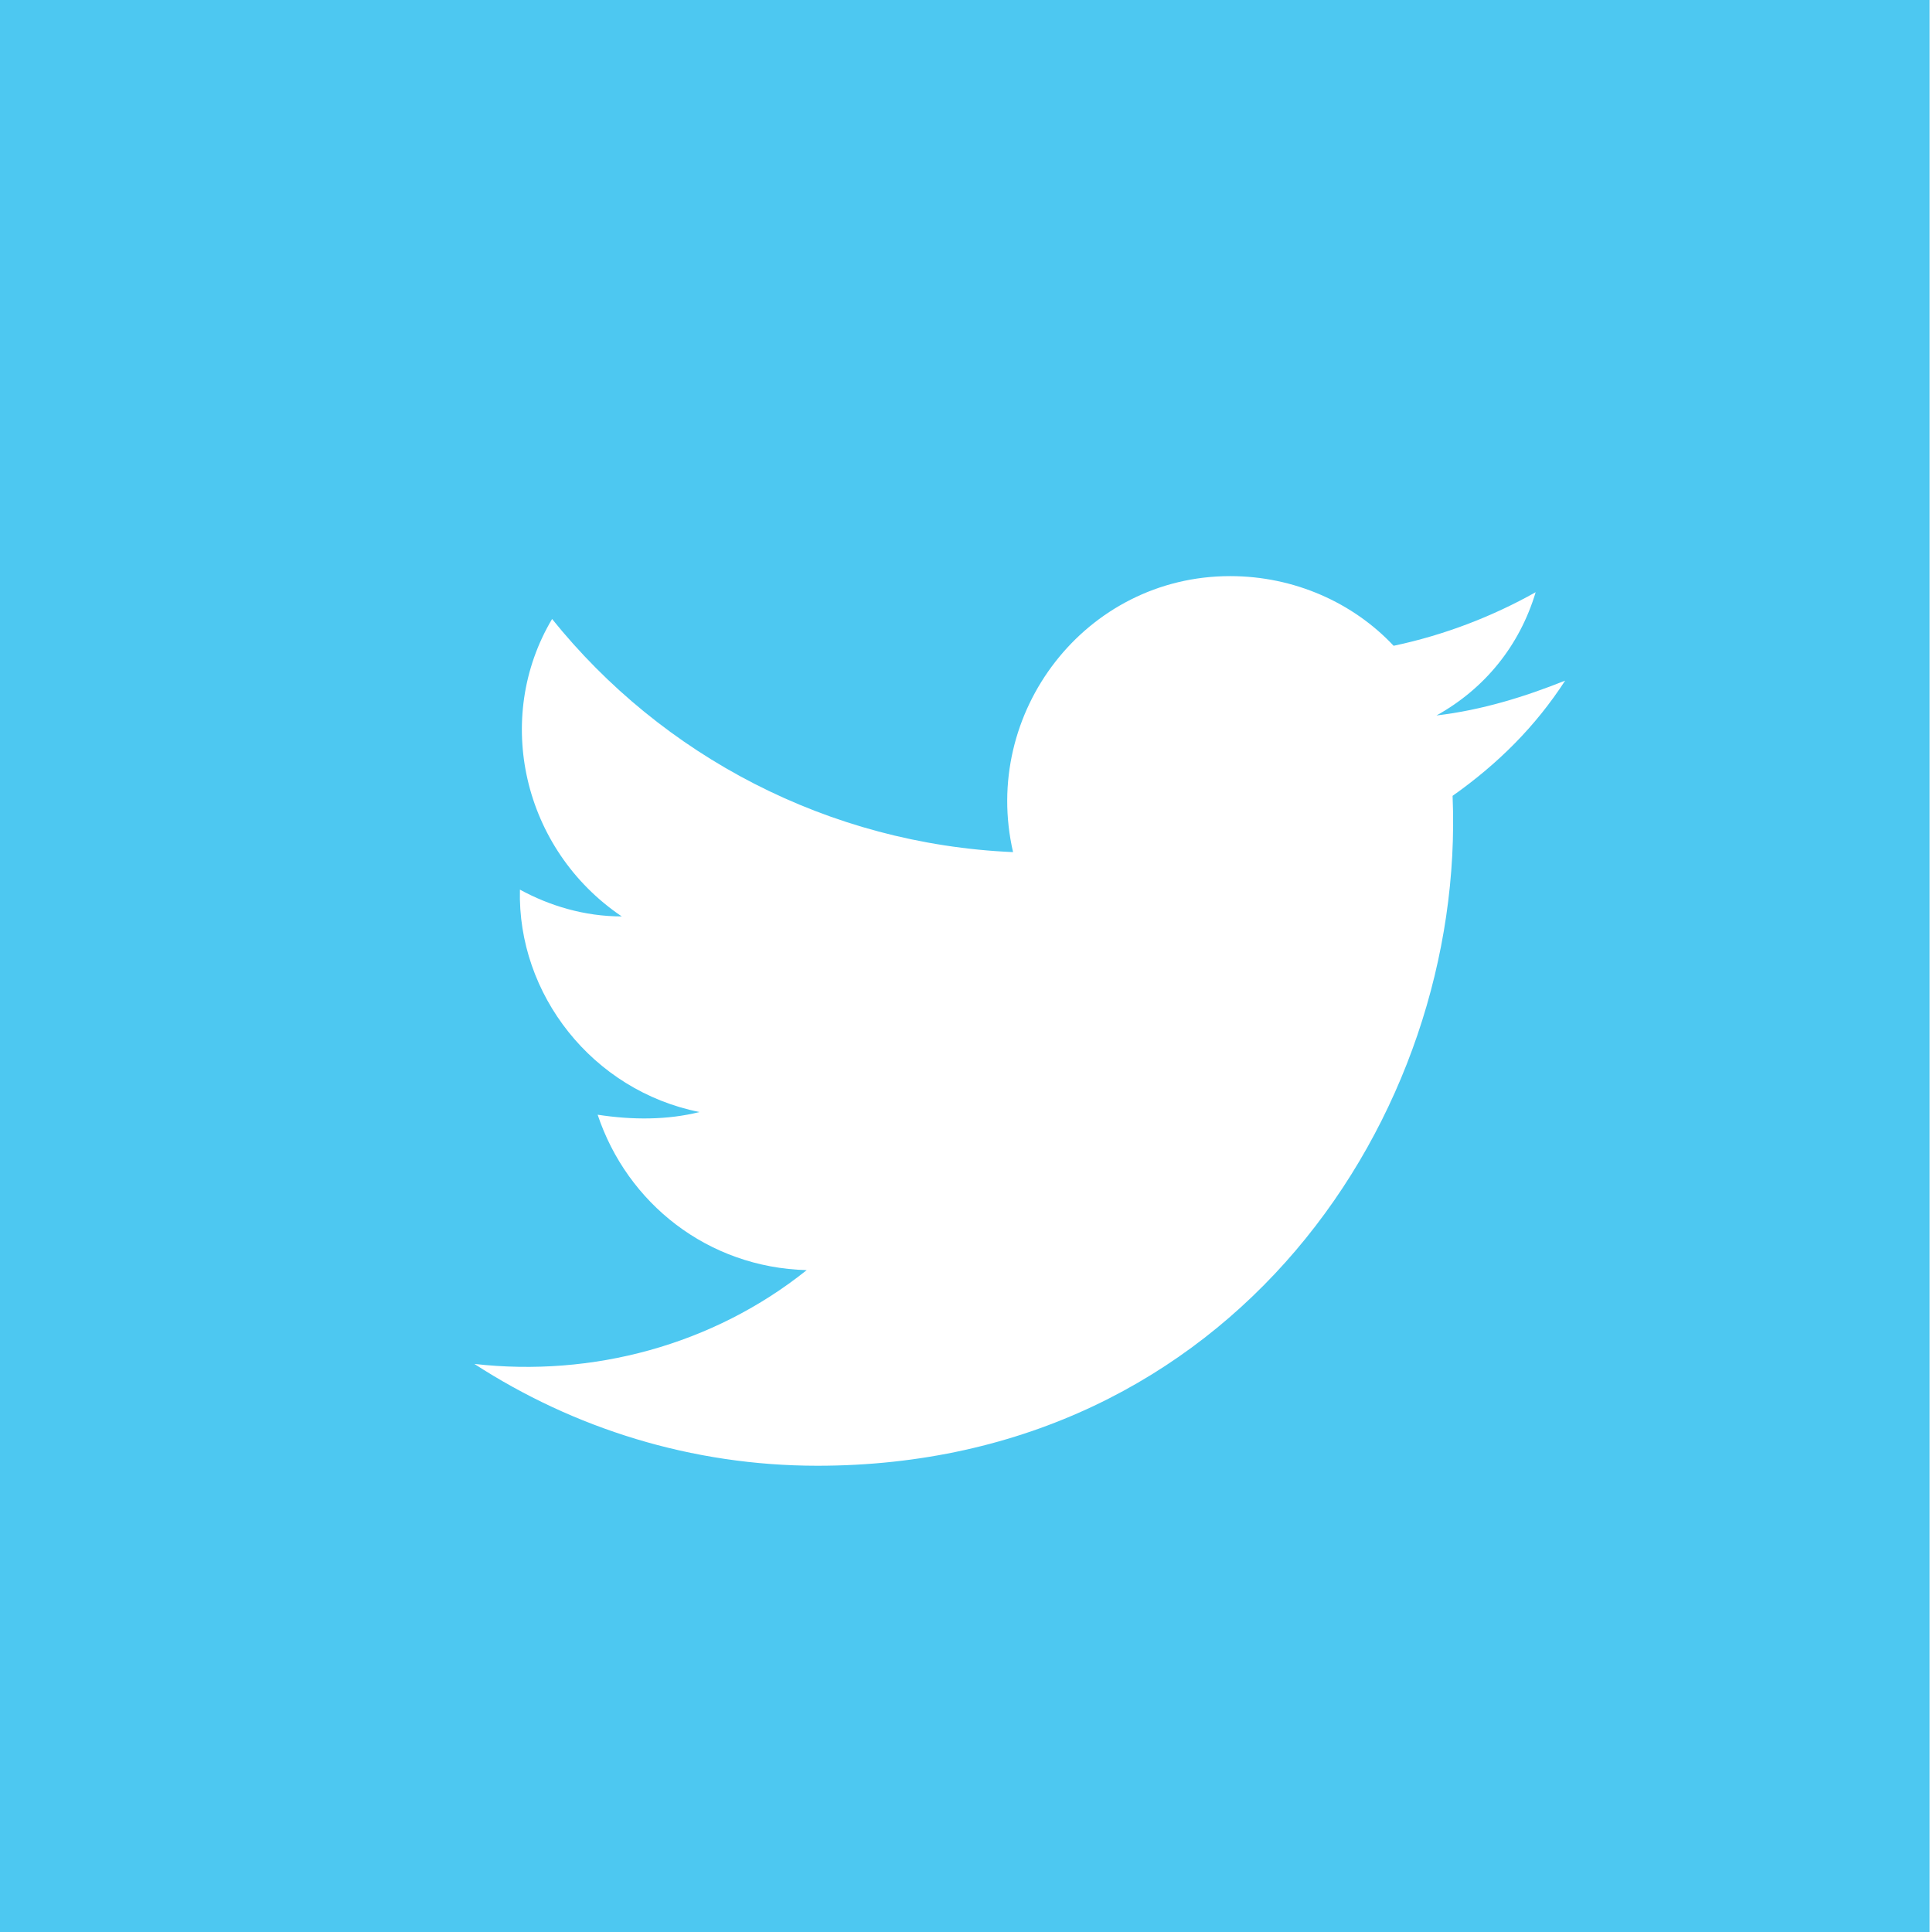
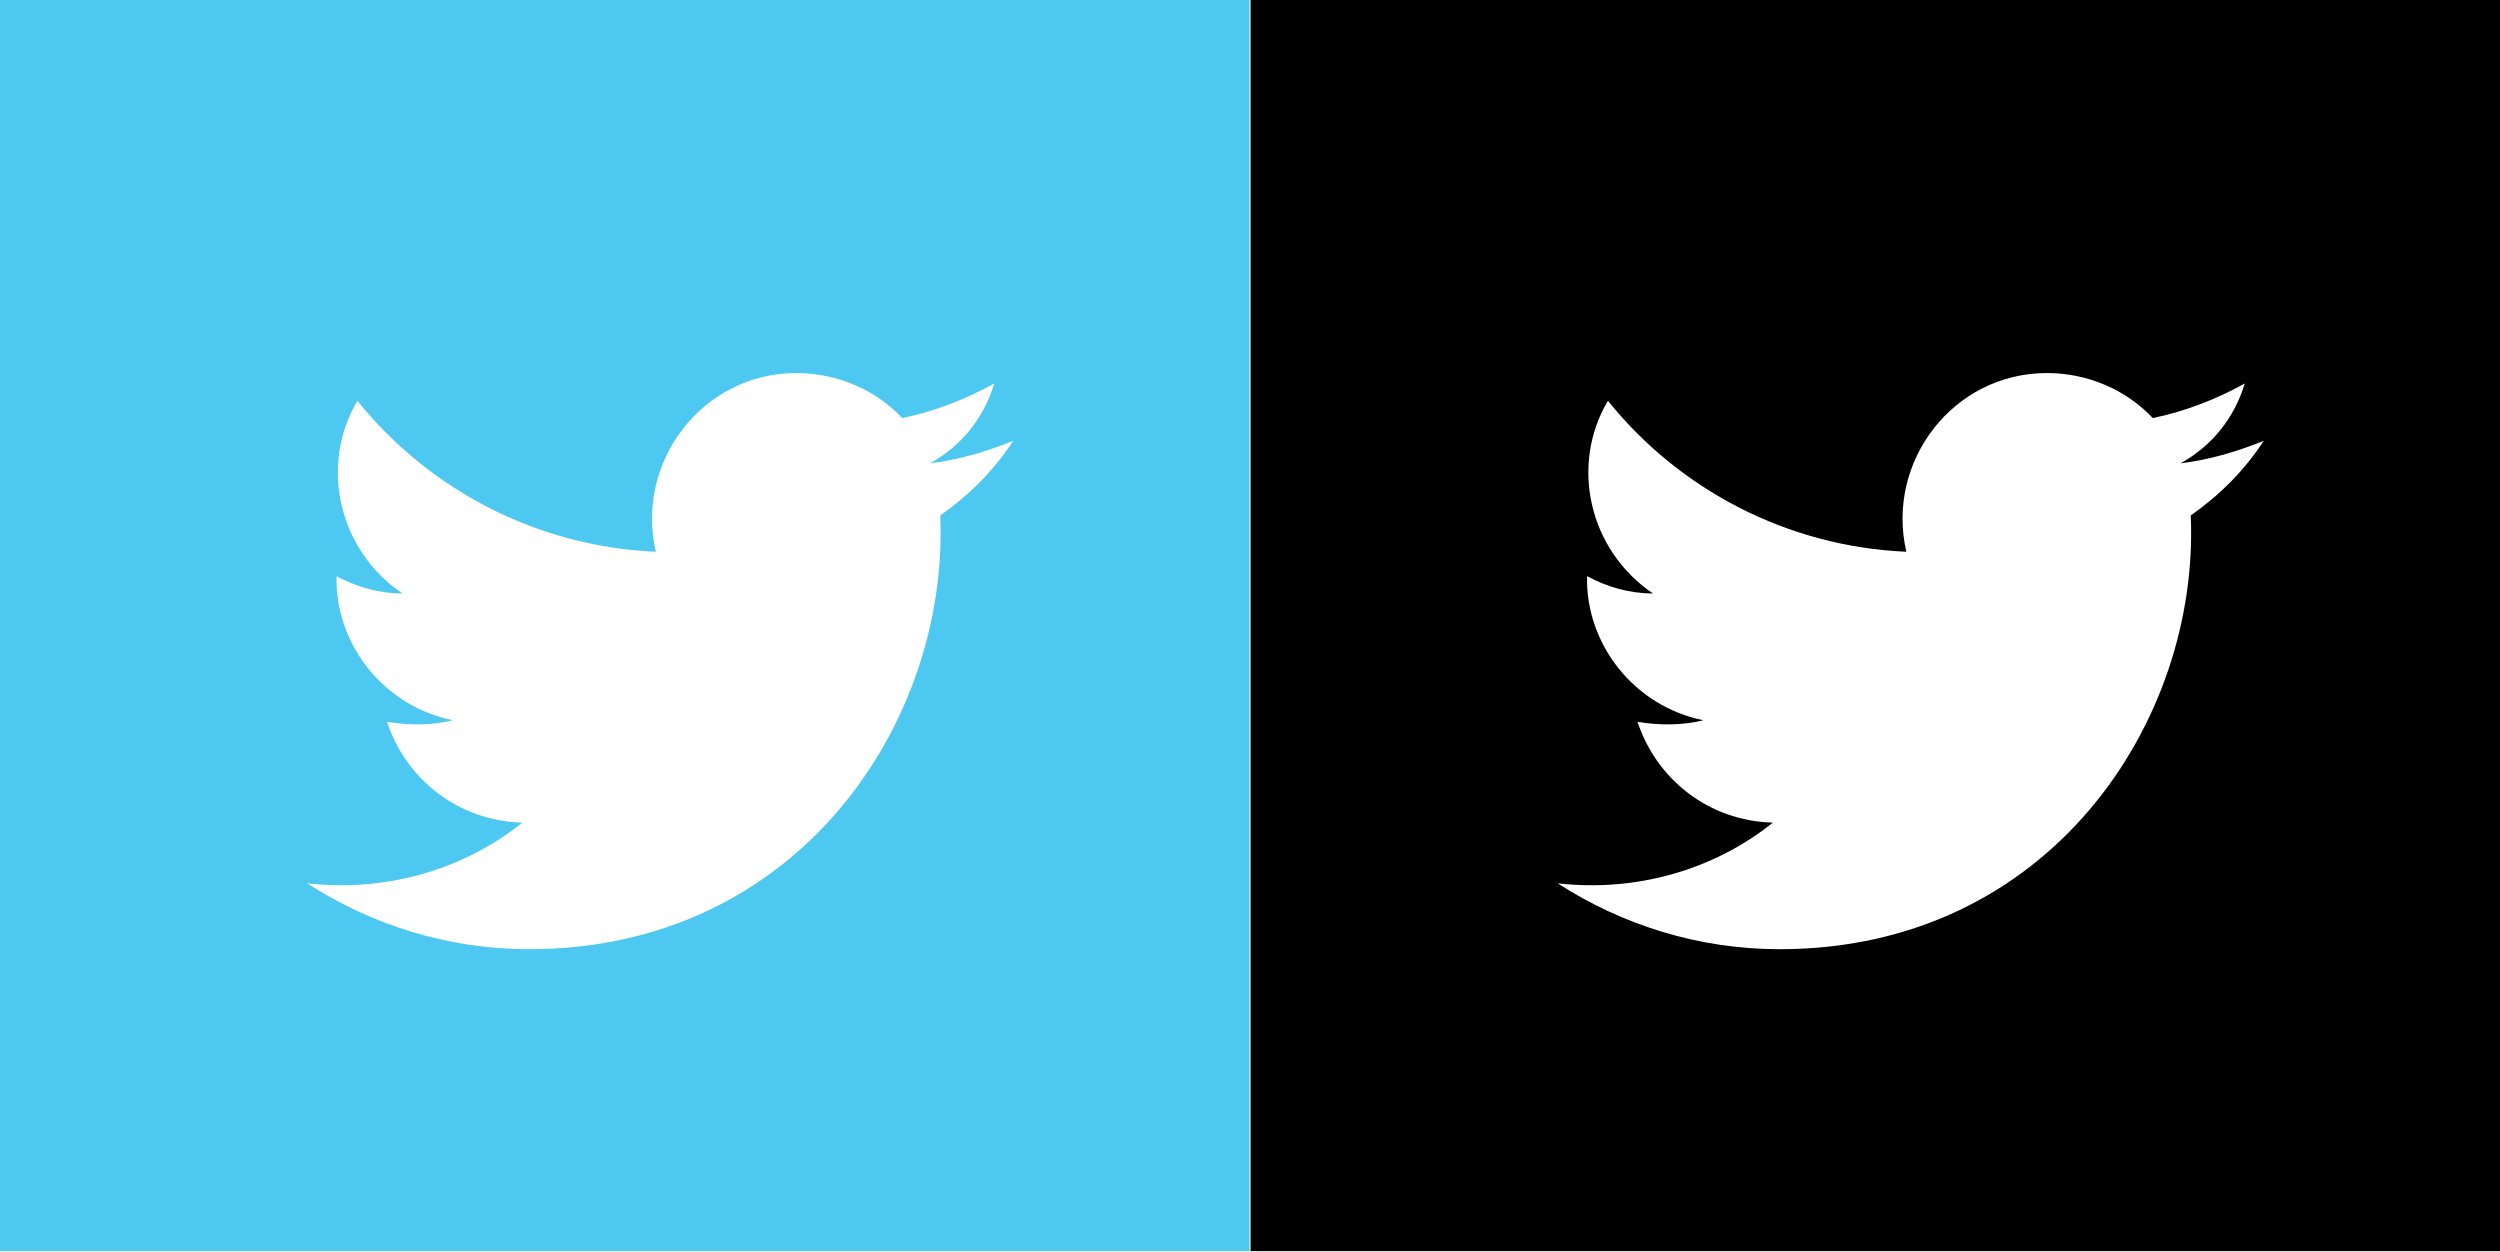
- <svg xmlns="http://www.w3.org/2000/svg" version="1.1" id="Layer_1" x="0px" y="0px" viewBox="1284.3 634.9 72 72.1" enable-background="new 1284.3 634.9 72 72.1" xml:space="preserve">
+ <svg xmlns="http://www.w3.org/2000/svg" version="1.1" id="Layer_1" x="0px" y="0px" viewBox="1284.7 634.9 1198.9 600" enable-background="new 1284.7 634.9 1198.9 600" xml:space="preserve">
  <g>
-     <path fill="#4DC8F1" d="M1356.3,634.9h-72V707h72V634.9z M1314.8,689.6c-4.7,0-9.1-1.4-12.8-3.8c4.4,0.5,8.9-0.7,12.4-3.5   c-3.7-0.1-6.7-2.5-7.8-5.8c1.3,0.2,2.6,0.2,3.8-0.1c-4-0.8-6.8-4.4-6.7-8.3c1.1,0.6,2.4,1,3.8,1c-3.7-2.5-4.8-7.4-2.6-11.1   c4.1,5.1,10.3,8.4,17.2,8.7c-1.2-5.2,2.7-10.3,8.1-10.3c2.4,0,4.6,1,6.1,2.6c1.9-0.4,3.7-1.1,5.3-2c-0.6,2-1.9,3.6-3.7,4.6   c1.7-0.2,3.3-0.7,4.8-1.3c-1.1,1.7-2.5,3.1-4.2,4.3C1339,676.5,1330.3,689.6,1314.8,689.6z" />
+     <g>
+       <path fill="#4DC8F1" d="M1883.9,634.9h-599.2v600h599.2V634.9z M1538.5,1090.1c-39.1,0-75.7-11.7-106.5-31.6    c36.6,4.2,74.1-5.8,103.2-29.1c-30.8-0.8-55.8-20.8-64.9-48.3c10.8,1.7,21.6,1.7,31.6-0.8c-33.3-6.7-56.6-36.6-55.8-69.1    c9.2,5,20,8.3,31.6,8.3c-30.8-20.8-39.9-61.6-21.6-92.4c34.1,42.4,85.7,69.9,143.1,72.4c-10-43.3,22.5-85.7,67.4-85.7    c20,0,38.3,8.3,50.8,21.6c15.8-3.3,30.8-9.2,44.1-16.6c-5,16.6-15.8,30-30.8,38.3c14.1-1.7,27.5-5.8,39.9-10.8    c-9.2,14.1-20.8,25.8-35,35.8C1739.9,981.1,1667.5,1090.1,1538.5,1090.1z" />
+     </g>
+     <g>
+       <path d="M2483.6,634.9h-599.2v600h599.2V634.9z M2138.2,1090.1c-39.1,0-75.7-11.7-106.5-31.6c36.6,4.2,74.1-5.8,103.2-29.1    c-30.8-0.8-55.8-20.8-64.9-48.3c10.8,1.7,21.6,1.7,31.6-0.8c-33.3-6.7-56.6-36.6-55.8-69.1c9.2,5,20,8.3,31.6,8.3    c-30.8-20.8-39.9-61.6-21.6-92.4c34.1,42.4,85.7,69.9,143.1,72.4c-10-43.3,22.5-85.7,67.4-85.7c20,0,38.3,8.3,50.8,21.6    c15.8-3.3,30.8-9.2,44.1-16.6c-5,16.6-15.8,30-30.8,38.3c14.1-1.7,27.5-5.8,39.9-10.8c-9.2,14.1-20.8,25.8-35,35.8    C2339.6,981.1,2267.2,1090.1,2138.2,1090.1z" />
+     </g>
  </g>
</svg>
